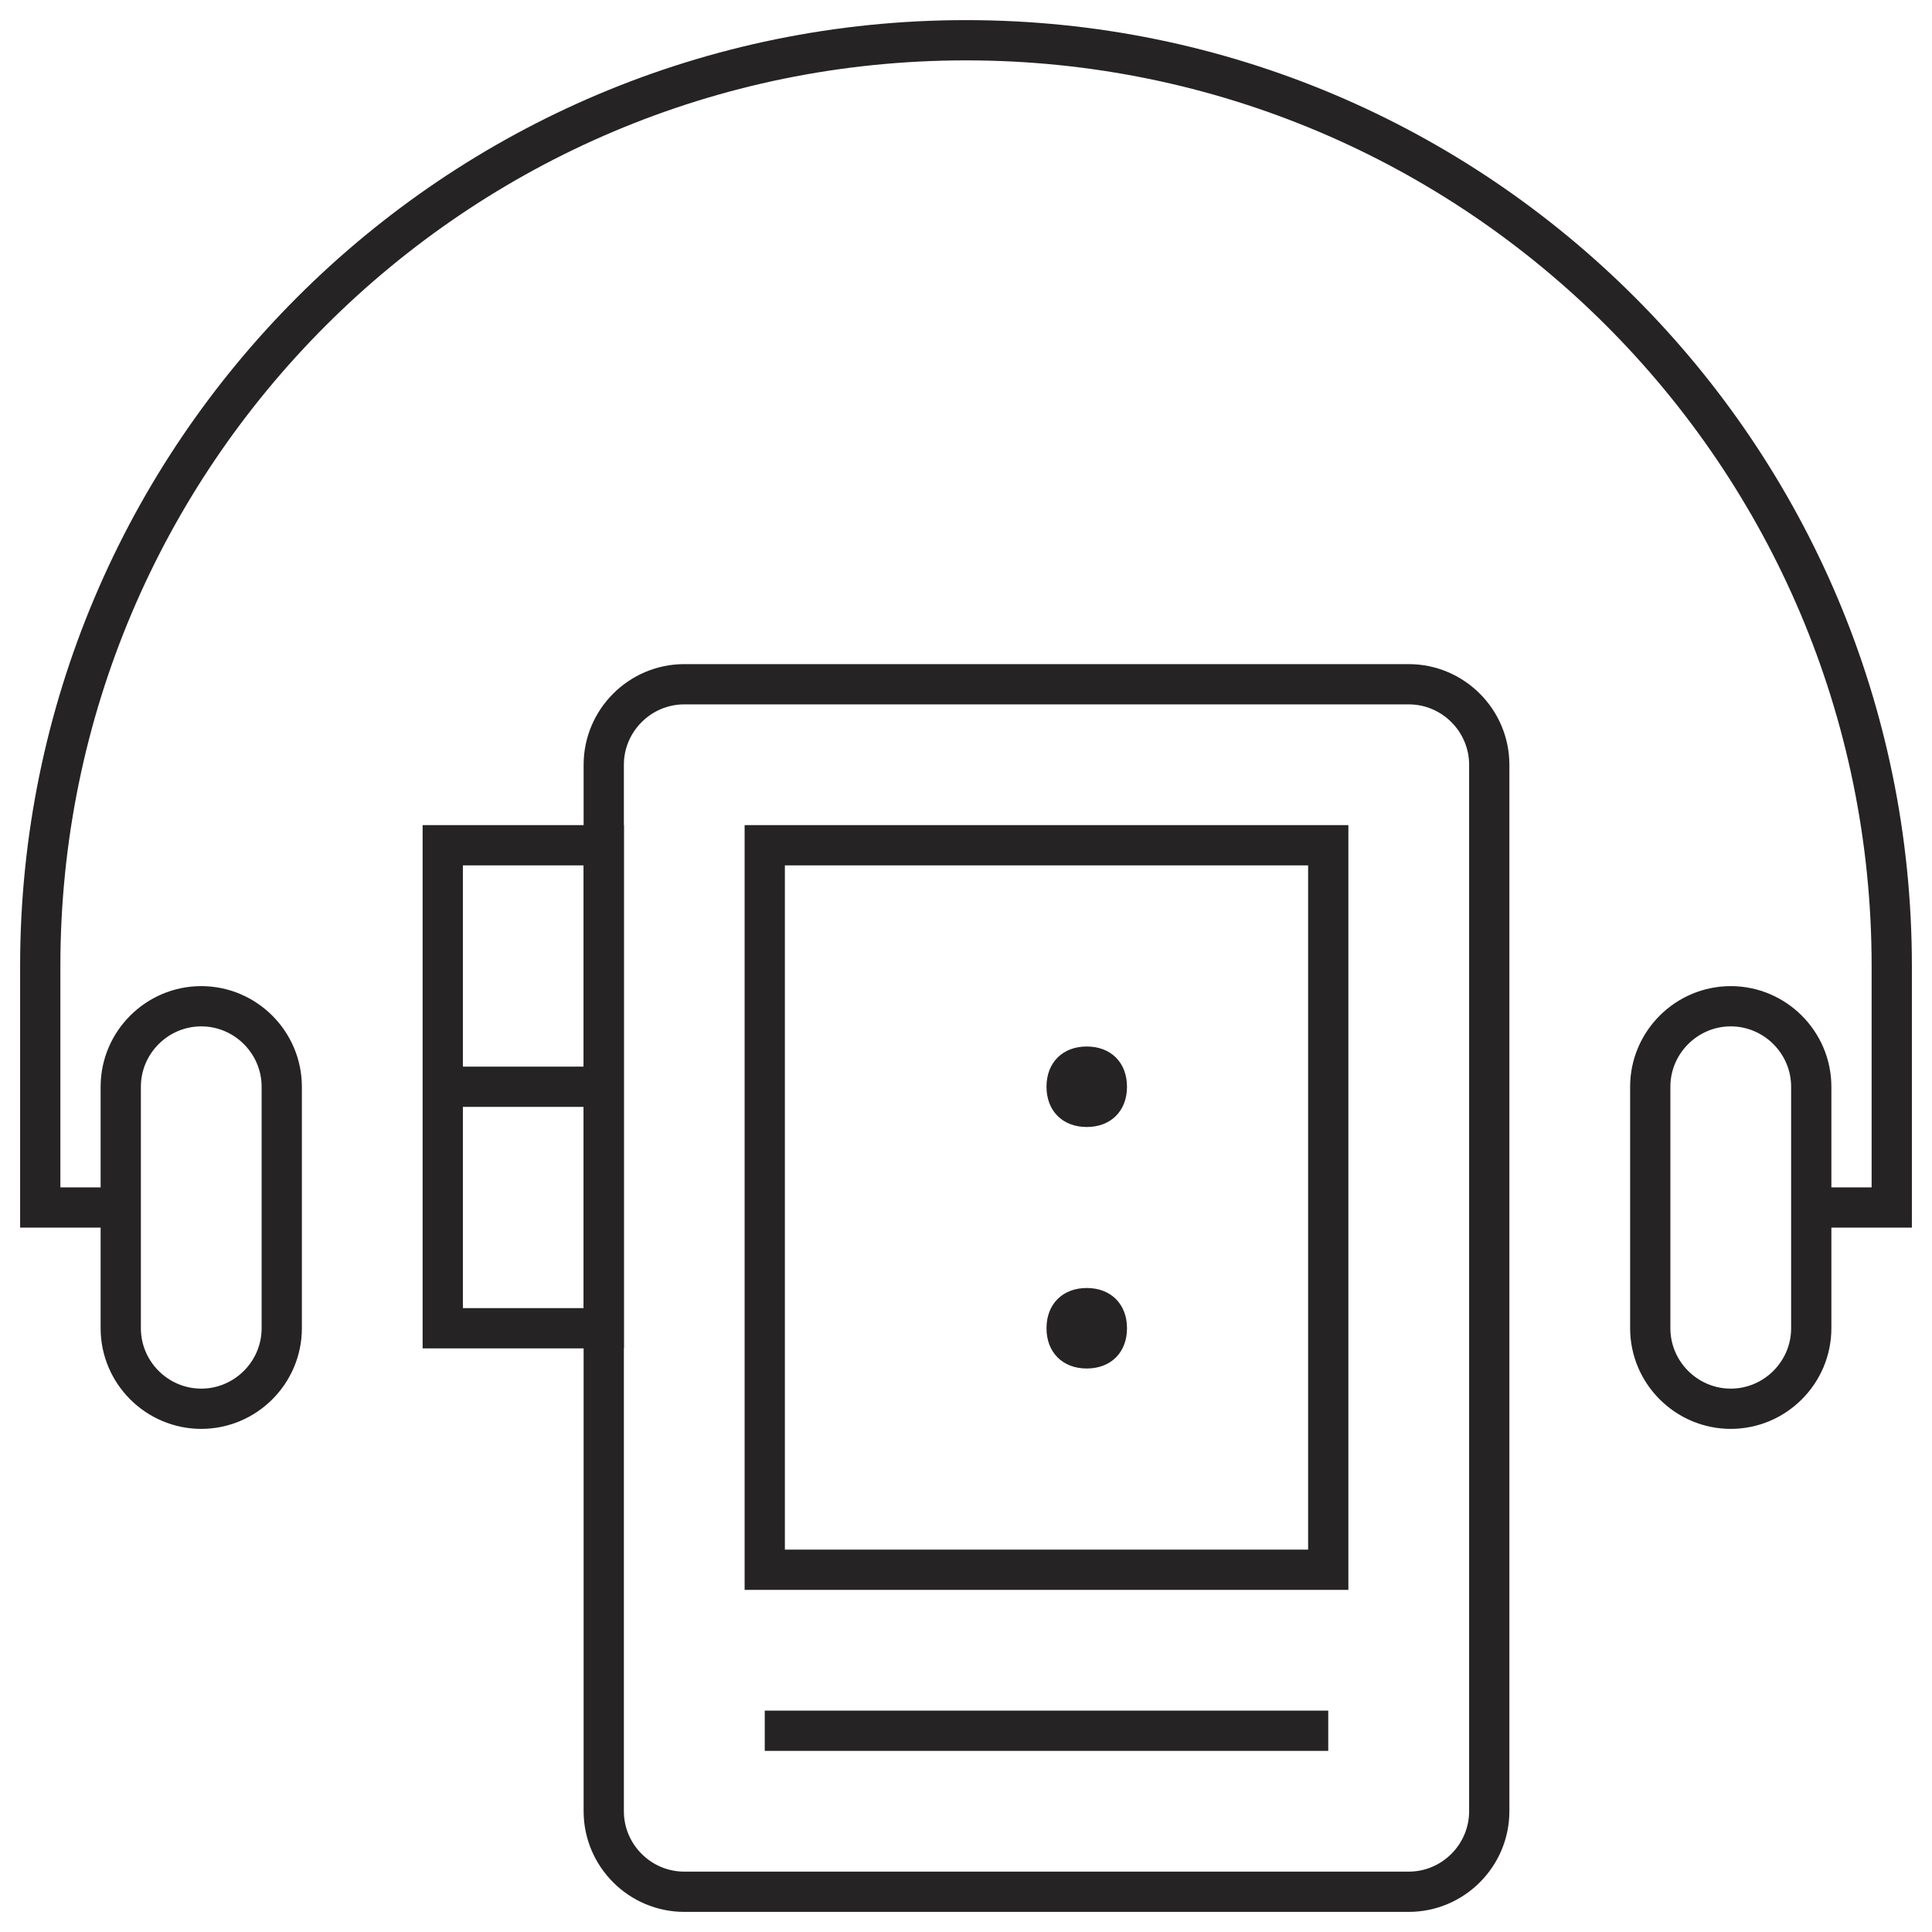
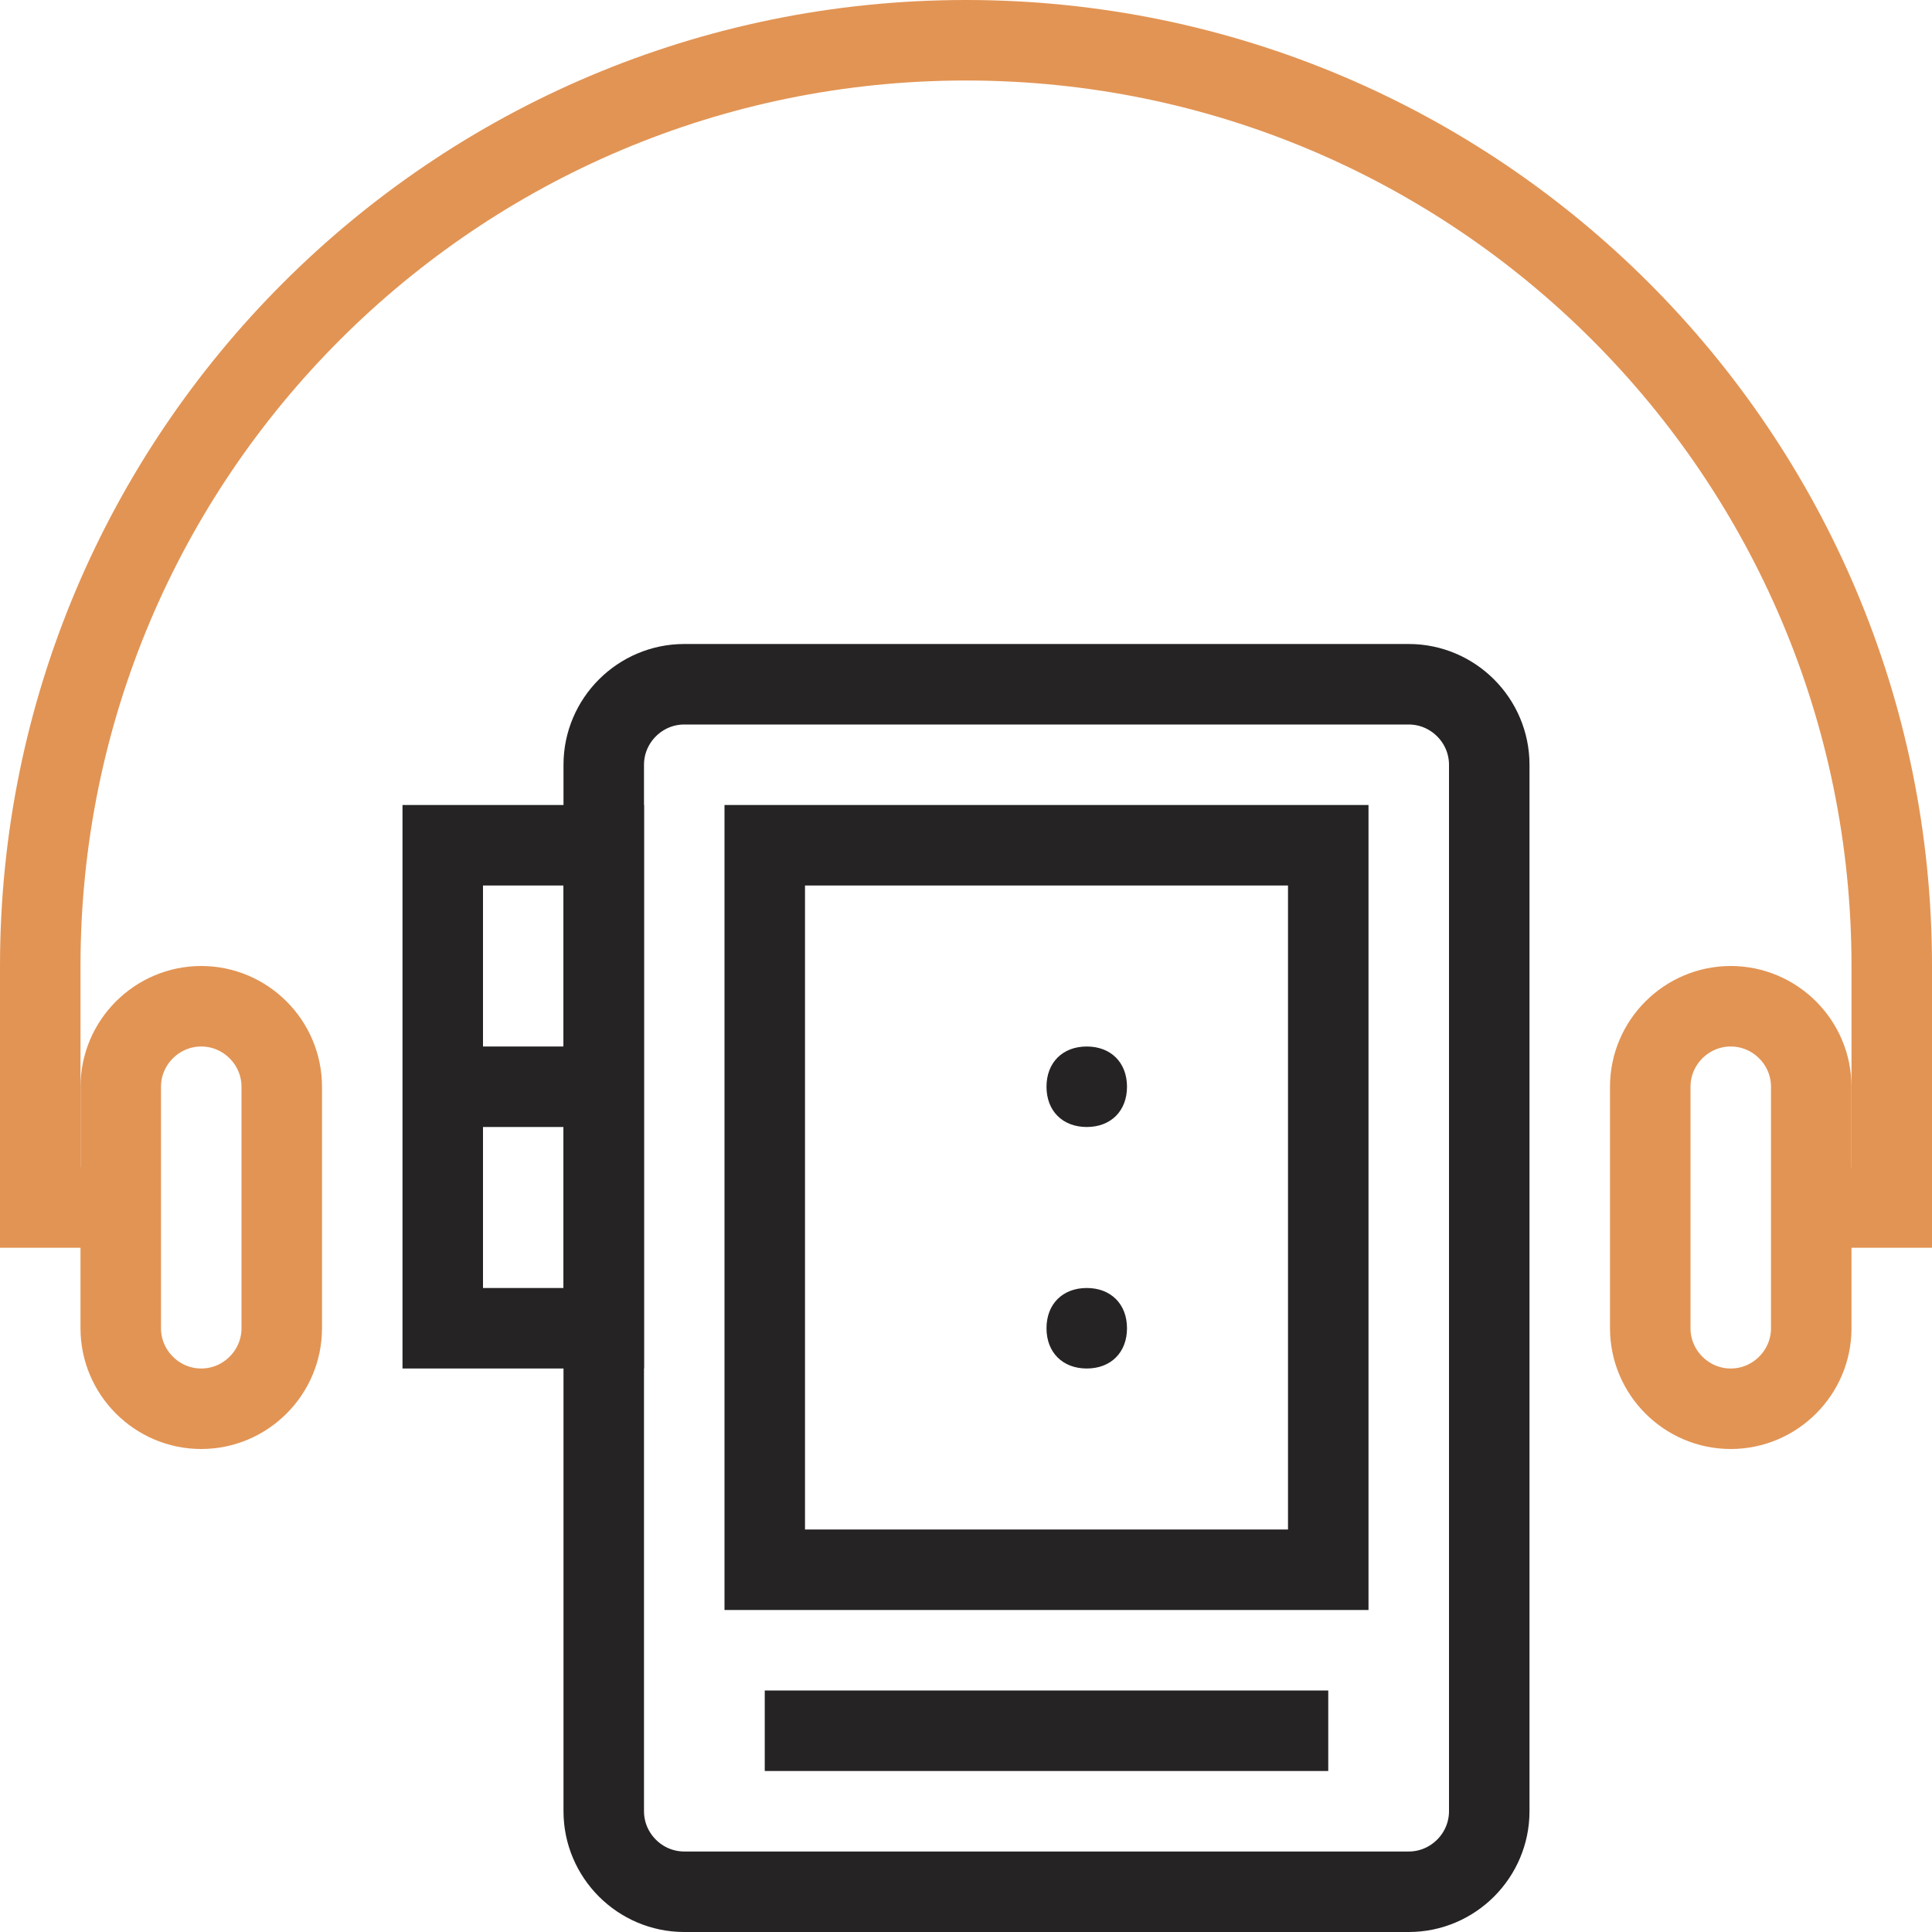
<svg xmlns="http://www.w3.org/2000/svg" width="48px" height="48px" viewBox="0 0 48 48" version="1.1">
-   <description>Created with Sketch.</description>
  <defs />
  <g id="Welcome" stroke="none" stroke-width="1" fill="none" fill-rule="evenodd">
-     <g id="Nav" transform="translate(-18, -272)">
-       <g id="elektronika" transform="translate(19, 273)">
-         <path d="M36,44 C36,45.1 35.1,46 34,46 L16,46 C14.9,46 14,45.1 14,44 L14,18 C14,16.9 14.9,16 16,16 L34,16 C35.1,16 36,16.9 36,18 L36,44 L36,44 Z" id="Shape" stroke="#252324" />
-         <rect id="Rectangle-path" stroke="#252324" x="10" y="20" width="4" height="12" />
-         <path d="M10,26 L14,26" id="Shape" stroke="#252324" />
-         <path d="M18,42 L32,42" id="Shape" stroke="#252324" />
-         <rect id="Rectangle-path" stroke="#252324" x="18" y="20" width="14" height="18" />
+     <g id="Nav-2" transform="translate(-18, -182)">
+       <g id="elektronika" transform="translate(19, 183)">
+         <path d="M36,44 C36,45.1 35.1,46 34,46 L16,46 C14.9,46 14,45.1 14,44 L14,18 C14,16.9 14.9,16 16,16 L34,16 C35.1,16 36,16.9 36,18 L36,44 L36,44 Z" id="Shape" stroke="#252324" stroke-width="2" />
+         <rect id="Rectangle-path" stroke="#252324" stroke-width="2" x="10" y="20" width="4" height="12" />
+         <path d="M10,26 L14,26" id="Shape" stroke="#252324" stroke-width="2" />
+         <path d="M18,42 L32,42" id="Shape" stroke="#252324" stroke-width="2" />
+         <rect id="Rectangle-path" stroke="#252324" stroke-width="2" x="18" y="20" width="14" height="18" />
        <path d="M26,25 C25.4,25 25,25.4 25,26 C25,26.6 25.4,27 26,27 C26.6,27 27,26.6 27,26 C27,25.4 26.6,25 26,25 L26,25 L26,25 Z" id="Shape" fill="#252324" />
        <path d="M26,31 C25.4,31 25,31.4 25,32 C25,32.6 25.4,33 26,33 C26.6,33 27,32.6 27,32 C27,31.4 26.6,31 26,31 L26,31 L26,31 Z" id="Shape" fill="#252324" />
-         <path d="M6,32 C6,33.1 5.1,34 4,34 L4,34 C2.9,34 2,33.1 2,32 L2,26 C2,24.9 2.9,24 4,24 L4,24 C5.1,24 6,24.9 6,26 L6,32 L6,32 Z" id="Shape" stroke="#252324" />
-         <path d="M44,32 C44,33.1 43.1,34 42,34 L42,34 C40.9,34 40,33.1 40,32 L40,26 C40,24.9 40.9,24 42,24 L42,24 C43.1,24 44,24.9 44,26 L44,32 L44,32 Z" id="Shape" stroke="#252324" />
-         <path d="M44,29 L46,29 L46,23 C46,10.3 35.7,0 23,0 C10.3,0 0,10.3 0,23 L0,29 L2,29" id="Shape" stroke="#252324" />
+         <path d="M6,32 C6,33.1 5.1,34 4,34 L4,34 C2.9,34 2,33.1 2,32 L2,26 C2,24.9 2.9,24 4,24 L4,24 C5.1,24 6,24.9 6,26 L6,32 L6,32 Z" id="Shape" stroke="#E29454" stroke-width="2" />
+         <path d="M44,32 C44,33.1 43.1,34 42,34 L42,34 C40.9,34 40,33.1 40,32 L40,26 C40,24.9 40.9,24 42,24 L42,24 C43.1,24 44,24.9 44,26 L44,32 L44,32 Z" id="Shape" stroke="#E29454" stroke-width="2" />
+         <path d="M44,29 L46,29 L46,23 C46,10.3 35.7,0 23,0 C10.3,0 0,10.3 0,23 L0,29 L2,29" id="Shape" stroke="#E29454" stroke-width="2" />
      </g>
    </g>
  </g>
</svg>
